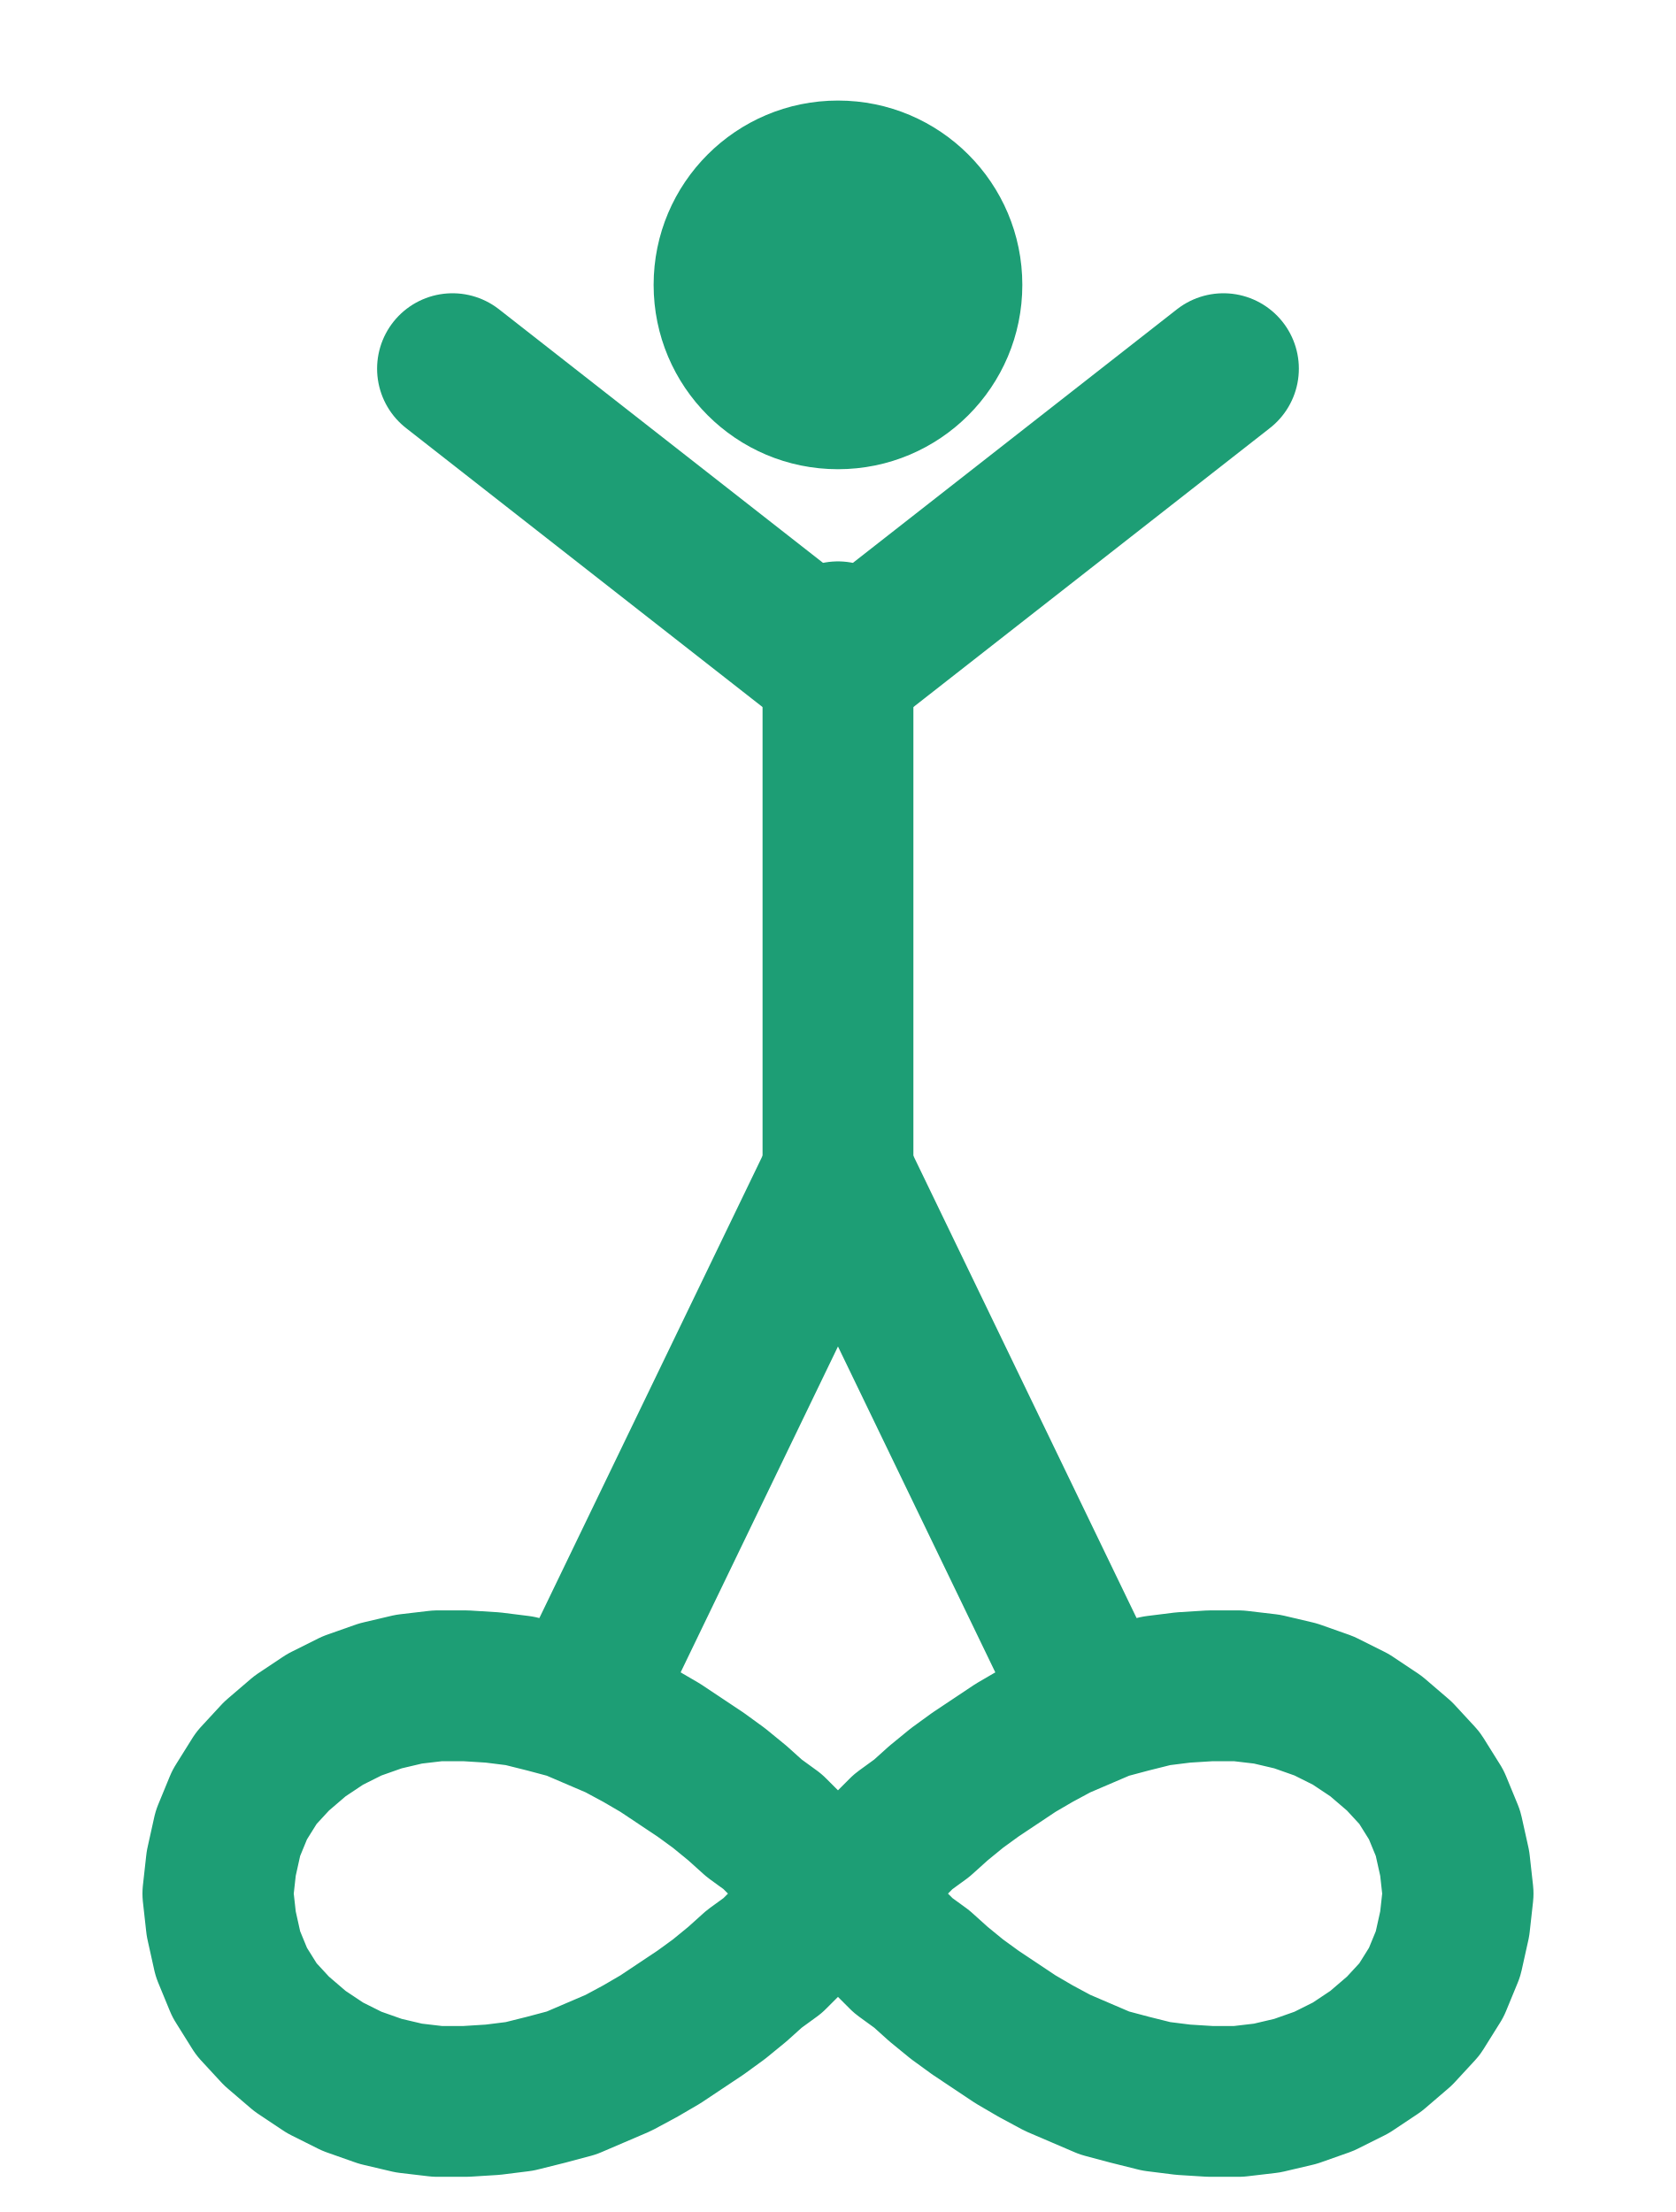
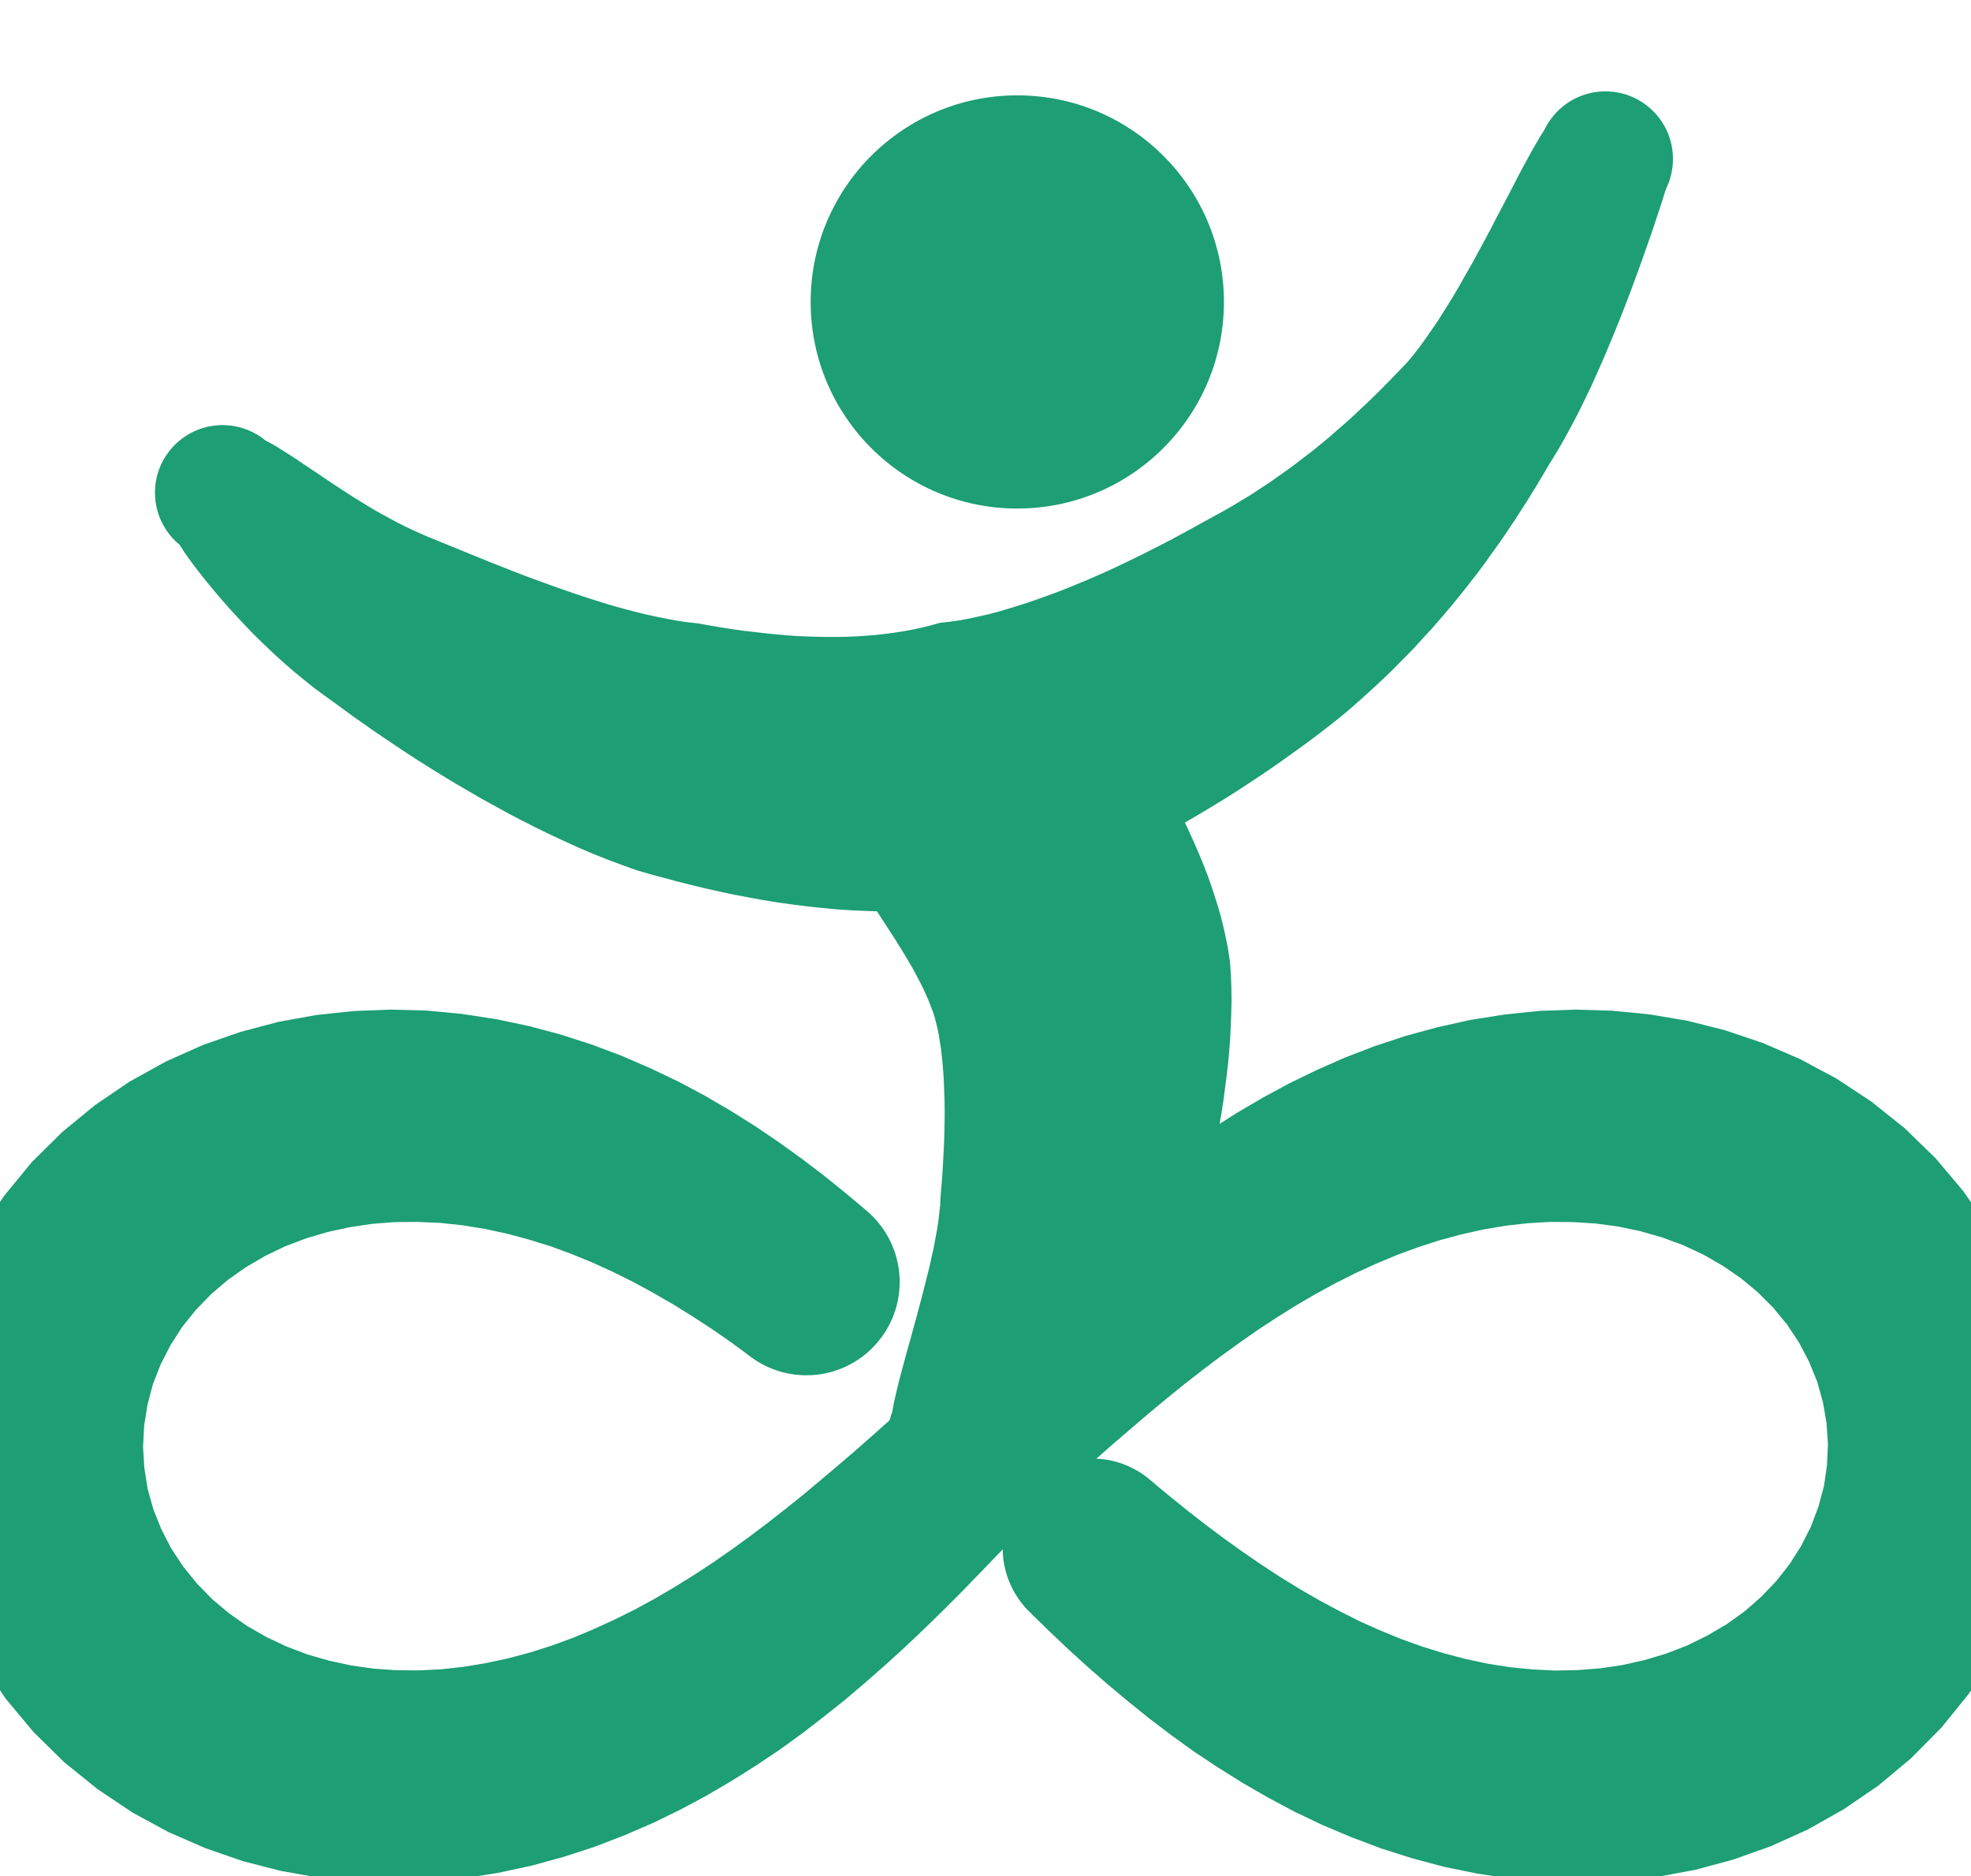
- <svg xmlns="http://www.w3.org/2000/svg" viewBox="0 0 100 132" role="img" fill="none" stroke-linecap="round" stroke-linejoin="round">
-   <path d="M50.0 40.0 L27.0 22.0" stroke="#1D9E75" stroke-width="9.0" />
-   <path d="M50.0 40.0 L73.0 22.0" stroke="#1D9E75" stroke-width="9.0" />
-   <path d="M50.0 38.0 L50.0 70.0" stroke="#1D9E75" stroke-width="9.0" />
-   <path d="M36.0 99.0 L50.0 70.0 L64.0 99.0" stroke="#1D9E75" stroke-width="9.0" />
-   <path d="M87.0 113.0 L86.8 114.8 L86.4 116.6 L85.7 118.3 L84.7 119.9 L83.5 121.2 L82.1 122.4 L80.6 123.4 L79.0 124.2 L77.3 124.8 L75.6 125.2 L73.9 125.4 L72.2 125.4 L70.6 125.3 L69.0 125.1 L67.4 124.7 L65.9 124.3 L64.5 123.7 L63.1 123.1 L61.8 122.4 L60.6 121.7 L59.4 120.9 L58.2 120.1 L57.1 119.3 L56.0 118.4 L55.0 117.5 L53.9 116.7 L52.9 115.7 L51.9 114.8 L51.0 113.9 L50.0 113.0 L49.0 112.1 L48.1 111.2 L47.1 110.3 L46.1 109.3 L45.0 108.5 L44.0 107.6 L42.9 106.7 L41.8 105.9 L40.6 105.1 L39.4 104.3 L38.2 103.6 L36.9 102.9 L35.5 102.3 L34.1 101.7 L32.6 101.3 L31.0 100.9 L29.4 100.7 L27.8 100.6 L26.1 100.6 L24.4 100.8 L22.7 101.2 L21.0 101.8 L19.4 102.6 L17.9 103.6 L16.5 104.8 L15.3 106.1 L14.3 107.7 L13.6 109.4 L13.2 111.2 L13.0 113.0 L13.2 114.8 L13.6 116.6 L14.3 118.3 L15.3 119.9 L16.5 121.2 L17.9 122.4 L19.4 123.4 L21.0 124.2 L22.7 124.8 L24.4 125.2 L26.1 125.4 L27.8 125.4 L29.4 125.3 L31.0 125.1 L32.6 124.7 L34.1 124.3 L35.5 123.7 L36.9 123.1 L38.2 122.4 L39.4 121.7 L40.6 120.9 L41.8 120.1 L42.9 119.3 L44.0 118.4 L45.0 117.5 L46.1 116.7 L47.1 115.7 L48.1 114.8 L49.0 113.9 L50.0 113.0 L51.0 112.1 L51.9 111.2 L52.9 110.3 L53.9 109.3 L55.0 108.5 L56.0 107.6 L57.1 106.7 L58.2 105.9 L59.4 105.1 L60.6 104.3 L61.8 103.6 L63.1 102.9 L64.5 102.3 L65.9 101.7 L67.4 101.3 L69.0 100.9 L70.6 100.7 L72.2 100.6 L73.9 100.6 L75.6 100.8 L77.3 101.2 L79.0 101.8 L80.6 102.6 L82.1 103.6 L83.5 104.8 L84.7 106.1 L85.7 107.7 L86.4 109.4 L86.8 111.2 L87.0 113.0Z" stroke="#1D9E75" stroke-width="9.0" />
-   <circle cx="50.0" cy="17.0" r="11.0" fill="#1D9E75" stroke="none" />
+ <svg xmlns="http://www.w3.org/2000/svg" viewBox="0 0 124 118" role="img" fill="#1D9E75">
+   <path d="M11.30 34.28 L11.43 34.48 L11.56 34.69 L11.73 34.94 L11.93 35.22 L12.16 35.53 L12.42 35.87 L12.71 36.24 L13.02 36.63 L13.35 37.03 L13.71 37.46 L14.09 37.90 L14.49 38.35 L14.92 38.82 L15.36 39.29 L15.83 39.78 L16.32 40.27 L16.83 40.76 L17.36 41.26 L17.92 41.76 L18.49 42.26 L19.09 42.75 L19.71 43.25 L20.36 43.73 L21.00 44.19 L21.60 44.63 L22.20 45.07 L22.83 45.51 L23.48 45.97 L24.16 46.43 L24.86 46.90 L25.58 47.38 L26.32 47.86 L27.08 48.34 L27.86 48.82 L28.65 49.30 L29.46 49.77 L30.28 50.25 L31.12 50.71 L31.97 51.18 L32.83 51.63 L33.70 52.07 L34.58 52.50 L35.48 52.92 L36.38 53.33 L37.29 53.72 L38.22 54.09 L39.16 54.44 L40.08 54.77 L40.95 55.02 L41.80 55.25 L42.66 55.48 L43.53 55.70 L44.41 55.91 L45.30 56.11 L46.19 56.30 L47.10 56.47 L48.02 56.64 L48.95 56.79 L49.88 56.92 L50.83 57.04 L51.78 57.14 L52.75 57.23 L53.72 57.29 L54.71 57.33 L55.70 57.36 L56.70 57.35 L57.71 57.33 L58.72 57.28 L59.75 57.20 L60.78 57.10 L61.81 56.97 L62.86 56.81 L63.90 56.51 L64.92 56.18 L65.94 55.82 L66.94 55.45 L67.93 55.05 L68.90 54.63 L69.87 54.19 L70.82 53.74 L71.77 53.26 L72.70 52.78 L73.62 52.28 L74.53 51.77 L75.42 51.25 L76.30 50.72 L77.17 50.19 L78.03 49.64 L78.87 49.09 L79.69 48.54 L80.50 47.98 L81.28 47.42 L82.06 46.86 L82.81 46.30 L83.54 45.74 L84.26 45.17 L84.97 44.58 L85.67 43.96 L86.35 43.34 L87.02 42.72 L87.68 42.08 L88.31 41.44 L88.94 40.80 L89.54 40.14 L90.14 39.49 L90.71 38.83 L91.28 38.16 L91.83 37.49 L92.36 36.82 L92.89 36.14 L93.40 35.46 L93.89 34.77 L94.38 34.09 L94.85 33.40 L95.31 32.71 L95.76 32.01 L96.20 31.32 L96.63 30.62 L97.05 29.92 L97.47 29.20 L97.95 28.43 L98.41 27.63 L98.86 26.80 L99.30 25.97 L99.71 25.13 L100.12 24.28 L100.50 23.43 L100.88 22.57 L101.24 21.72 L101.59 20.87 L101.93 20.03 L102.25 19.21 L102.56 18.40 L102.85 17.62 L103.13 16.85 L103.39 16.12 L103.64 15.42 L103.87 14.76 L104.08 14.14 L104.27 13.56 L104.44 13.05 L104.59 12.59 L104.71 12.20 L104.82 11.85 L97.18 8.15 L96.94 8.52 L96.67 8.98 L96.39 9.46 L96.10 9.99 L95.80 10.54 L95.49 11.13 L95.17 11.75 L94.83 12.40 L94.48 13.07 L94.12 13.75 L93.76 14.45 L93.38 15.16 L92.99 15.88 L92.60 16.60 L92.19 17.31 L91.79 18.02 L91.38 18.72 L90.96 19.39 L90.55 20.05 L90.13 20.67 L89.72 21.26 L89.32 21.82 L88.93 22.32 L88.53 22.80 L88.07 23.28 L87.59 23.78 L87.11 24.27 L86.62 24.76 L86.13 25.24 L85.63 25.71 L85.13 26.18 L84.63 26.63 L84.11 27.08 L83.60 27.53 L83.08 27.96 L82.55 28.39 L82.01 28.80 L81.48 29.21 L80.93 29.61 L80.38 30.00 L79.83 30.39 L79.26 30.76 L78.70 31.13 L78.12 31.48 L77.54 31.83 L76.95 32.17 L76.35 32.50 L75.74 32.83 L75.11 33.18 L74.45 33.54 L73.77 33.91 L73.08 34.27 L72.37 34.63 L71.65 34.99 L70.93 35.34 L70.20 35.69 L69.46 36.03 L68.71 36.36 L67.97 36.67 L67.22 36.98 L66.48 37.27 L65.74 37.54 L65.01 37.80 L64.29 38.04 L63.58 38.26 L62.88 38.47 L62.20 38.65 L61.53 38.80 L60.89 38.94 L60.28 39.05 L59.70 39.13 L59.14 39.19 L58.60 39.34 L58.05 39.48 L57.49 39.60 L56.92 39.71 L56.34 39.80 L55.75 39.88 L55.16 39.95 L54.55 40.00 L53.94 40.04 L53.32 40.07 L52.69 40.08 L52.05 40.08 L51.40 40.07 L50.75 40.05 L50.08 40.02 L49.42 39.97 L48.74 39.91 L48.06 39.84 L47.38 39.76 L46.69 39.68 L45.99 39.58 L45.30 39.47 L44.59 39.35 L43.92 39.23 L43.29 39.16 L42.66 39.07 L42.00 38.95 L41.32 38.81 L40.62 38.66 L39.90 38.48 L39.17 38.29 L38.43 38.08 L37.68 37.85 L36.93 37.61 L36.17 37.36 L35.42 37.10 L34.66 36.83 L33.91 36.56 L33.16 36.28 L32.42 36.00 L31.69 35.71 L30.97 35.43 L30.26 35.14 L29.57 34.86 L28.89 34.58 L28.23 34.31 L27.59 34.05 L27.00 33.81 L26.49 33.59 L26.00 33.37 L25.51 33.14 L25.02 32.89 L24.53 32.63 L24.04 32.36 L23.56 32.09 L23.09 31.81 L22.62 31.52 L22.15 31.23 L21.70 30.94 L21.26 30.65 L20.82 30.36 L20.39 30.07 L19.98 29.79 L19.57 29.52 L19.18 29.26 L18.80 29.00 L18.42 28.75 L18.06 28.52 L17.71 28.30 L17.36 28.08 L17.01 27.88 L16.70 27.72Z" />
+   <path d="M53.99 55.34 L54.20 55.73 L54.48 56.22 L54.75 56.67 L55.01 57.08 L55.26 57.48 L55.51 57.87 L55.76 58.25 L56.01 58.64 L56.26 59.02 L56.50 59.41 L56.74 59.79 L56.97 60.17 L57.19 60.55 L57.41 60.92 L57.60 61.28 L57.79 61.63 L57.96 61.96 L58.11 62.27 L58.24 62.56 L58.36 62.82 L58.45 63.04 L58.52 63.22 L58.57 63.36 L58.62 63.49 L58.71 63.72 L58.81 64.04 L58.90 64.39 L58.99 64.77 L59.07 65.17 L59.14 65.61 L59.21 66.07 L59.26 66.54 L59.31 67.04 L59.35 67.55 L59.38 68.08 L59.40 68.62 L59.42 69.16 L59.43 69.72 L59.43 70.28 L59.42 70.85 L59.41 71.42 L59.39 71.99 L59.36 72.57 L59.33 73.14 L59.30 73.71 L59.26 74.27 L59.21 74.83 L59.17 75.34 L59.15 75.80 L59.10 76.27 L59.04 76.79 L58.96 77.34 L58.85 77.92 L58.74 78.52 L58.60 79.14 L58.46 79.77 L58.30 80.41 L58.14 81.05 L57.97 81.70 L57.80 82.34 L57.63 82.98 L57.46 83.60 L57.29 84.22 L57.12 84.82 L56.96 85.40 L56.81 85.96 L56.66 86.51 L56.53 87.02 L56.41 87.52 L56.30 87.99 L56.20 88.45 L56.14 88.84 L67.86 93.16 L68.03 92.92 L68.21 92.66 L68.42 92.33 L68.65 91.95 L68.90 91.52 L69.18 91.05 L69.47 90.54 L69.77 90.00 L70.08 89.42 L70.41 88.82 L70.74 88.19 L71.07 87.54 L71.41 86.87 L71.75 86.18 L72.09 85.47 L72.43 84.75 L72.76 84.02 L73.09 83.28 L73.41 82.53 L73.72 81.77 L74.02 81.00 L74.31 80.22 L74.58 79.43 L74.83 78.66 L75.03 77.95 L75.23 77.27 L75.42 76.58 L75.60 75.89 L75.78 75.18 L75.96 74.46 L76.12 73.73 L76.28 73.00 L76.44 72.26 L76.58 71.52 L76.72 70.77 L76.85 70.01 L76.97 69.25 L77.07 68.48 L77.17 67.71 L77.26 66.94 L77.33 66.16 L77.39 65.38 L77.43 64.59 L77.46 63.79 L77.48 63.00 L77.47 62.19 L77.44 61.38 L77.38 60.51 L77.23 59.55 L77.03 58.59 L76.81 57.68 L76.55 56.80 L76.28 55.96 L76.00 55.15 L75.70 54.38 L75.39 53.63 L75.08 52.92 L74.77 52.24 L74.46 51.58 L74.15 50.95 L73.85 50.36 L73.56 49.80 L73.29 49.26 L73.02 48.77 L72.78 48.31 L72.56 47.90 L72.37 47.53 L72.22 47.22 L72.10 46.98 L72.04 46.81 L72.03 46.76 L72.01 46.66Z" />
+   <path d="M54.36 76.05 L53.12 75.01 L51.79 73.94 L50.41 72.89 L48.98 71.86 L47.50 70.86 L45.96 69.89 L44.35 68.95 L42.68 68.06 L40.94 67.23 L39.14 66.45 L37.26 65.74 L35.31 65.11 L33.30 64.57 L31.21 64.13 L29.05 63.80 L26.84 63.59 L24.57 63.53 L22.25 63.62 L19.90 63.87 L17.52 64.30 L15.14 64.93 L12.78 65.75 L10.45 66.79 L8.17 68.05 L5.99 69.53 L3.92 71.23 L1.99 73.14 L0.25 75.26 L-1.29 77.58 L-2.60 80.06 L-3.64 82.69 L-4.40 85.42 L-4.85 88.24 L-5.00 91.09 L-4.83 93.94 L-4.35 96.75 L-3.58 99.48 L-2.52 102.10 L-1.20 104.57 L0.35 106.88 L2.11 108.99 L4.04 110.89 L6.12 112.57 L8.31 114.04 L10.59 115.28 L12.93 116.30 L15.30 117.12 L17.68 117.73 L20.05 118.15 L22.40 118.39 L24.71 118.47 L26.98 118.40 L29.19 118.19 L31.34 117.85 L33.43 117.40 L35.44 116.85 L37.38 116.22 L39.25 115.50 L41.06 114.72 L42.79 113.88 L44.45 112.99 L46.05 112.05 L47.59 111.08 L49.08 110.08 L50.50 109.05 L51.87 107.99 L53.20 106.93 L54.48 105.84 L55.72 104.75 L56.93 103.65 L58.10 102.54 L59.24 101.43 L60.35 100.32 L61.44 99.20 L62.51 98.09 L63.57 96.99 L64.61 95.89 L65.68 94.83 L66.77 93.81 L67.85 92.80 L68.95 91.81 L70.05 90.84 L71.16 89.89 L72.27 88.94 L73.38 88.02 L74.50 87.11 L75.64 86.22 L76.78 85.36 L77.94 84.52 L79.11 83.70 L80.30 82.92 L81.51 82.16 L82.74 81.44 L83.99 80.76 L85.26 80.12 L86.55 79.53 L87.86 78.98 L89.19 78.49 L90.54 78.05 L91.92 77.68 L93.30 77.37 L94.71 77.13 L96.12 76.97 L97.55 76.89 L98.97 76.90 L100.39 76.99 L101.80 77.18 L103.19 77.47 L104.55 77.86 L105.88 78.35 L107.15 78.94 L108.37 79.64 L109.52 80.43 L110.58 81.31 L111.56 82.29 L112.43 83.35 L113.18 84.48 L113.81 85.68 L114.32 86.93 L114.68 88.22 L114.91 89.53 L115.00 90.86 L114.94 92.19 L114.75 93.51 L114.40 94.81 L113.93 96.06 L113.32 97.27 L112.59 98.42 L111.75 99.49 L110.79 100.49 L109.75 101.40 L108.62 102.21 L107.41 102.92 L106.15 103.54 L104.83 104.05 L103.47 104.46 L102.09 104.77 L100.68 104.98 L99.26 105.09 L97.84 105.12 L96.42 105.05 L95.00 104.91 L93.60 104.69 L92.20 104.39 L90.83 104.03 L89.47 103.61 L88.13 103.13 L86.82 102.59 L85.52 102.01 L84.25 101.37 L83.00 100.70 L81.77 99.99 L80.55 99.24 L79.36 98.46 L78.18 97.65 L77.02 96.82 L75.87 95.96 L74.74 95.08 L73.61 94.17 L72.47 93.23 L64.94 101.60 L66.06 102.69 L67.23 103.80 L68.44 104.90 L69.69 105.99 L70.98 107.07 L72.31 108.14 L73.69 109.19 L75.12 110.22 L76.61 111.21 L78.16 112.18 L79.77 113.11 L81.44 114.00 L83.18 114.83 L85.00 115.60 L86.88 116.31 L88.83 116.93 L90.85 117.47 L92.95 117.90 L95.10 118.22 L97.32 118.42 L99.60 118.47 L101.92 118.37 L104.27 118.10 L106.65 117.66 L109.03 117.02 L111.39 116.18 L113.72 115.13 L115.99 113.85 L118.17 112.36 L120.23 110.64 L122.14 108.71 L123.87 106.57 L125.40 104.25 L126.68 101.75 L127.70 99.12 L128.44 96.37 L128.87 93.56 L129.00 90.70 L128.81 87.85 L128.31 85.05 L127.51 82.32 L126.43 79.71 L125.10 77.25 L123.53 74.97 L121.76 72.87 L119.81 70.98 L117.72 69.31 L115.52 67.86 L113.24 66.64 L110.90 65.63 L108.53 64.83 L106.15 64.23 L103.78 63.83 L101.43 63.60 L99.12 63.53 L96.86 63.61 L94.65 63.84 L92.50 64.18 L90.43 64.64 L88.42 65.19 L86.48 65.83 L84.61 66.55 L82.82 67.34 L81.09 68.18 L79.43 69.08 L77.83 70.02 L76.30 70.99 L74.82 72.00 L73.40 73.03 L72.03 74.08 L70.71 75.15 L69.43 76.24 L68.19 77.33 L66.99 78.43 L65.82 79.54 L64.68 80.65 L63.57 81.76 L62.48 82.88 L61.41 83.99 L60.36 85.09 L59.30 86.17 L58.24 87.24 L57.18 88.28 L56.07 89.28 L54.97 90.26 L53.87 91.23 L52.76 92.18 L51.65 93.12 L50.54 94.05 L49.42 94.95 L48.28 95.84 L47.14 96.70 L45.98 97.54 L44.80 98.36 L43.61 99.14 L42.40 99.89 L41.17 100.61 L39.92 101.29 L38.65 101.92 L37.36 102.51 L36.05 103.06 L34.71 103.55 L33.36 103.98 L31.98 104.35 L30.59 104.65 L29.19 104.88 L27.77 105.04 L26.35 105.11 L24.93 105.10 L23.51 105.00 L22.10 104.80 L20.71 104.50 L19.35 104.11 L18.03 103.61 L16.76 103.01 L15.54 102.31 L14.40 101.51 L13.34 100.62 L12.38 99.63 L11.52 98.57 L10.77 97.43 L10.15 96.23 L9.65 94.98 L9.29 93.69 L9.08 92.37 L9.00 91.04 L9.07 89.71 L9.28 88.39 L9.62 87.10 L10.11 85.85 L10.73 84.64 L11.46 83.50 L12.32 82.43 L13.28 81.44 L14.33 80.54 L15.47 79.74 L16.68 79.03 L17.95 78.42 L19.27 77.92 L20.63 77.52 L22.01 77.22 L23.42 77.01 L24.84 76.90 L26.26 76.89 L27.68 76.95 L29.10 77.10 L30.51 77.33 L31.90 77.63 L33.27 78.00 L34.63 78.42 L35.96 78.91 L37.28 79.45 L38.57 80.04 L39.84 80.67 L41.09 81.35 L42.32 82.06 L43.53 82.81 L44.73 83.59 L45.90 84.40 L47.11 85.28Z" />
+   <circle cx="14.00" cy="31.00" r="4.25" />
+   <circle cx="101.00" cy="10.00" r="4.25" />
+   <circle cx="63.00" cy="51.00" r="10.00" />
+   <circle cx="62.00" cy="91.00" r="6.25" />
+   <circle cx="50.73" cy="80.67" r="5.87" />
+   <circle cx="68.71" cy="97.41" r="5.63" />
+   <circle cx="64.00" cy="19.00" r="13.00" />
</svg>
